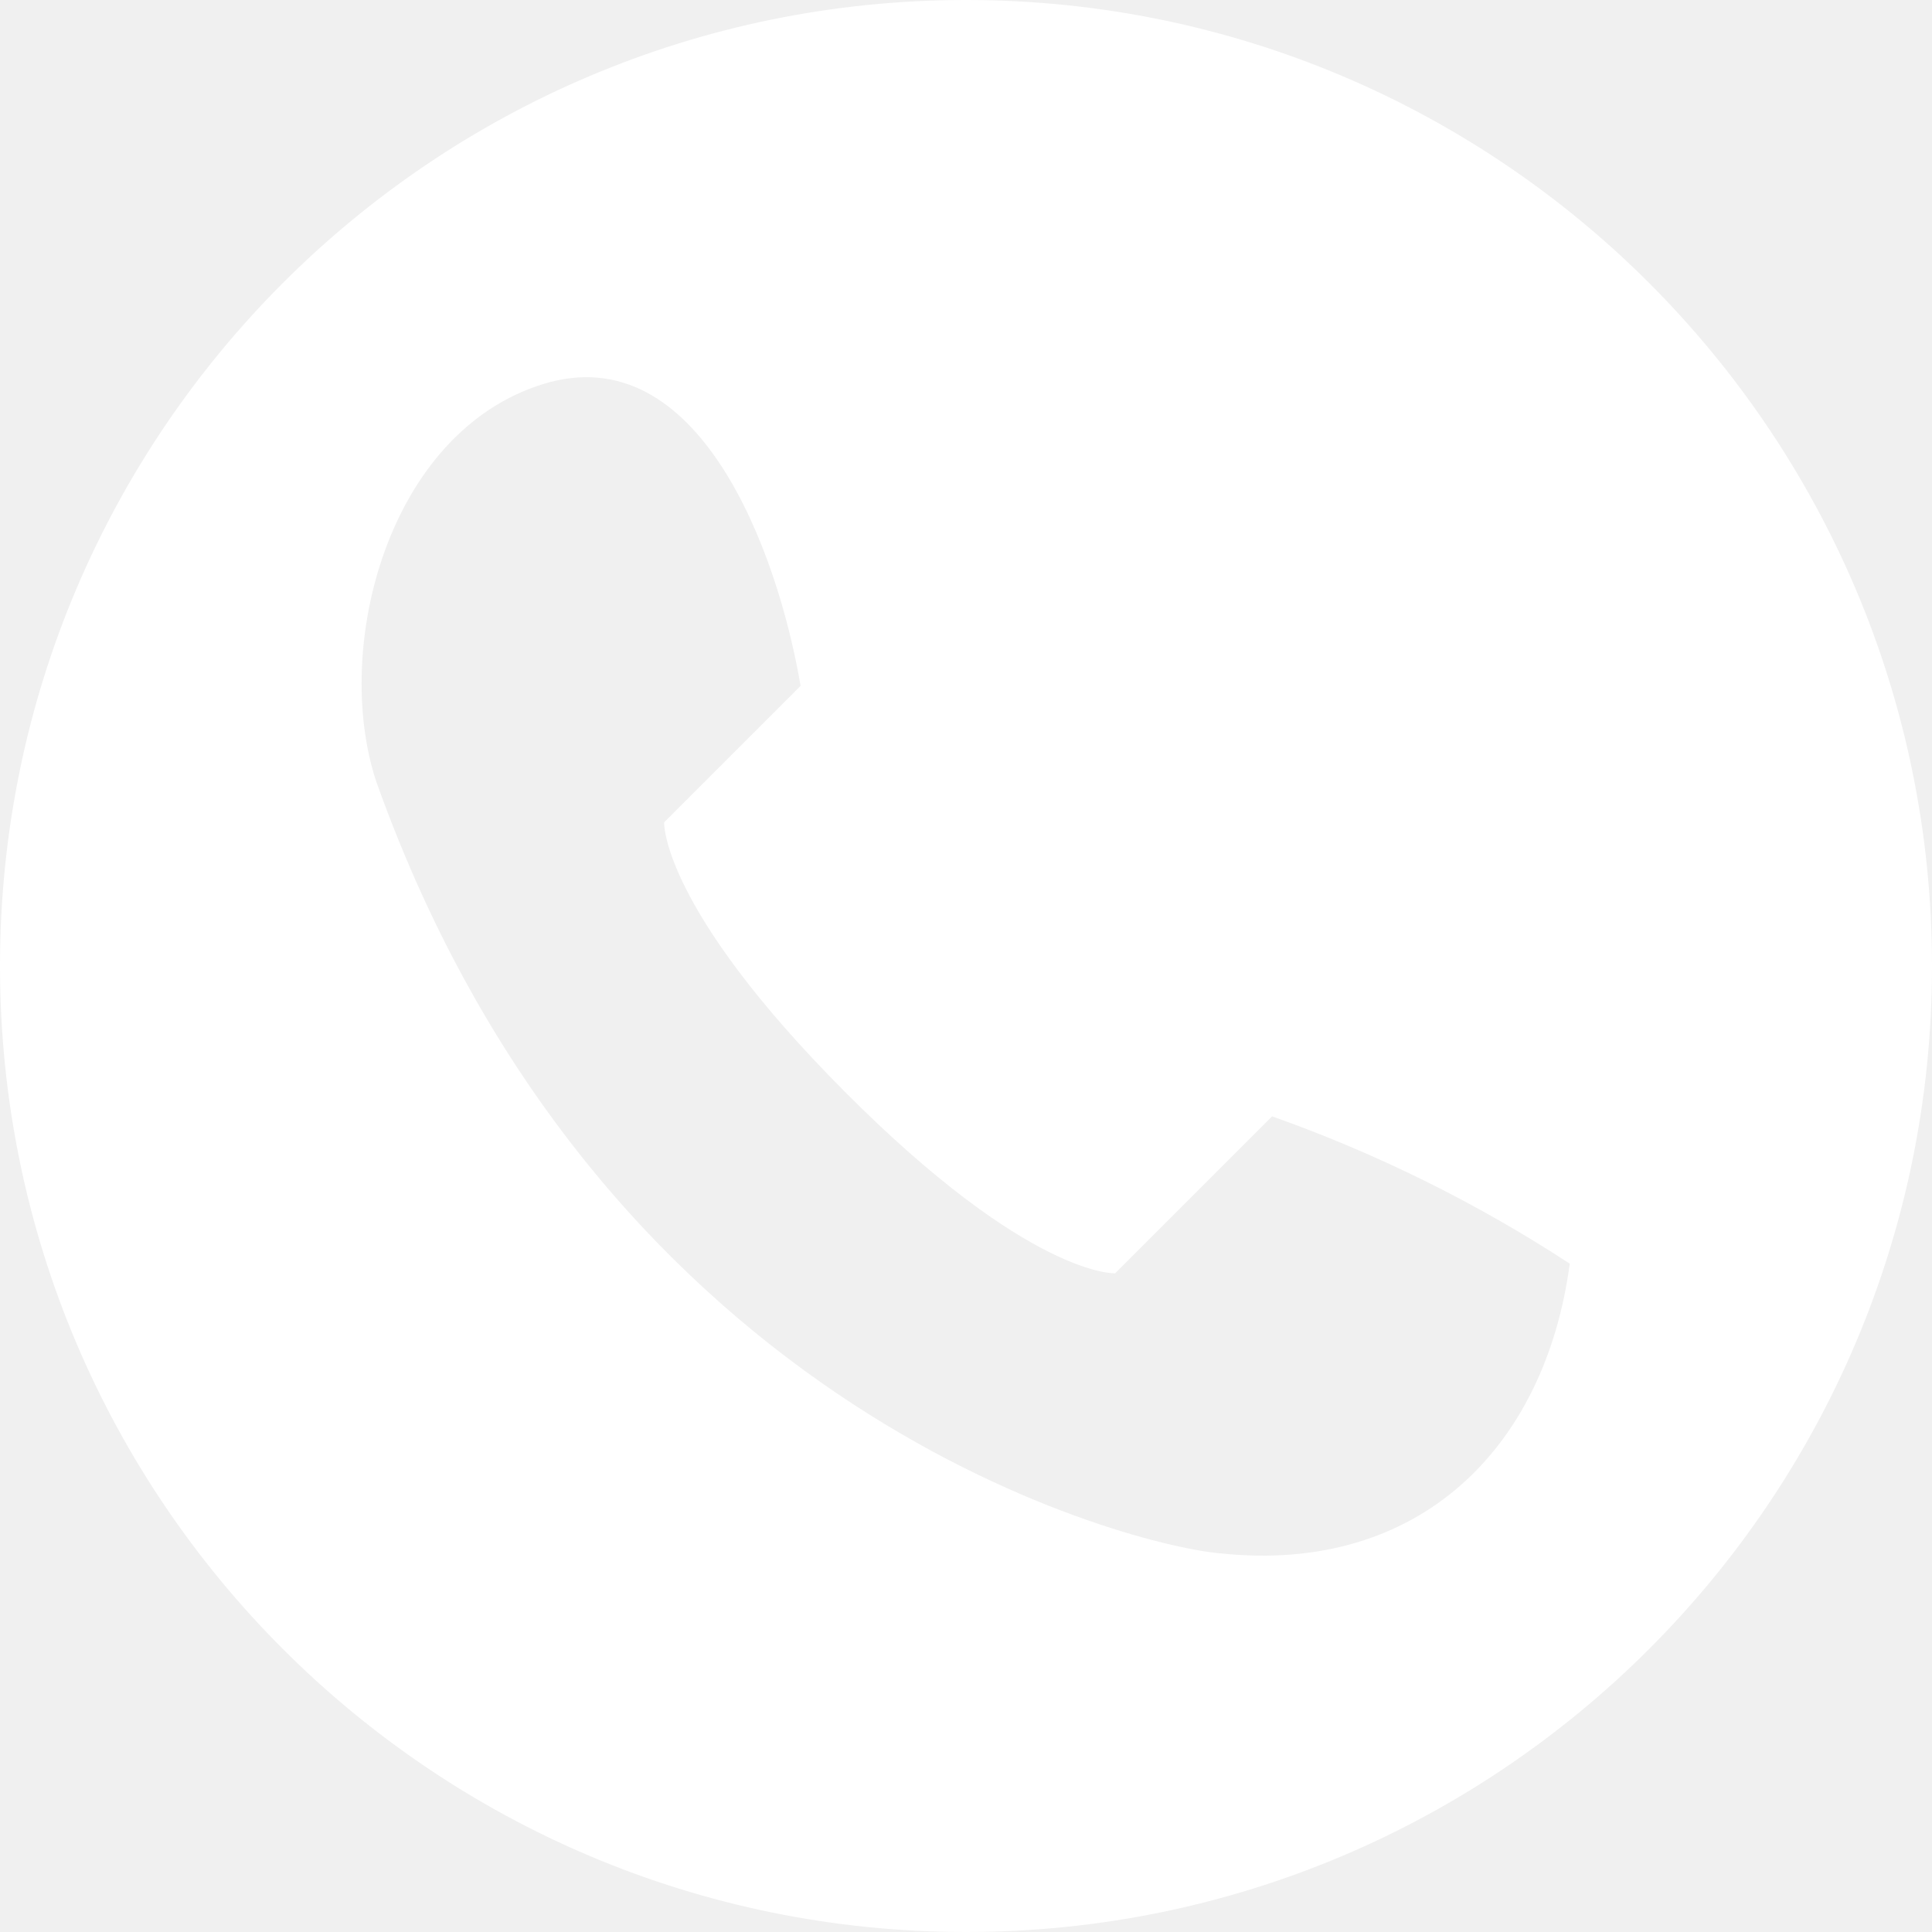
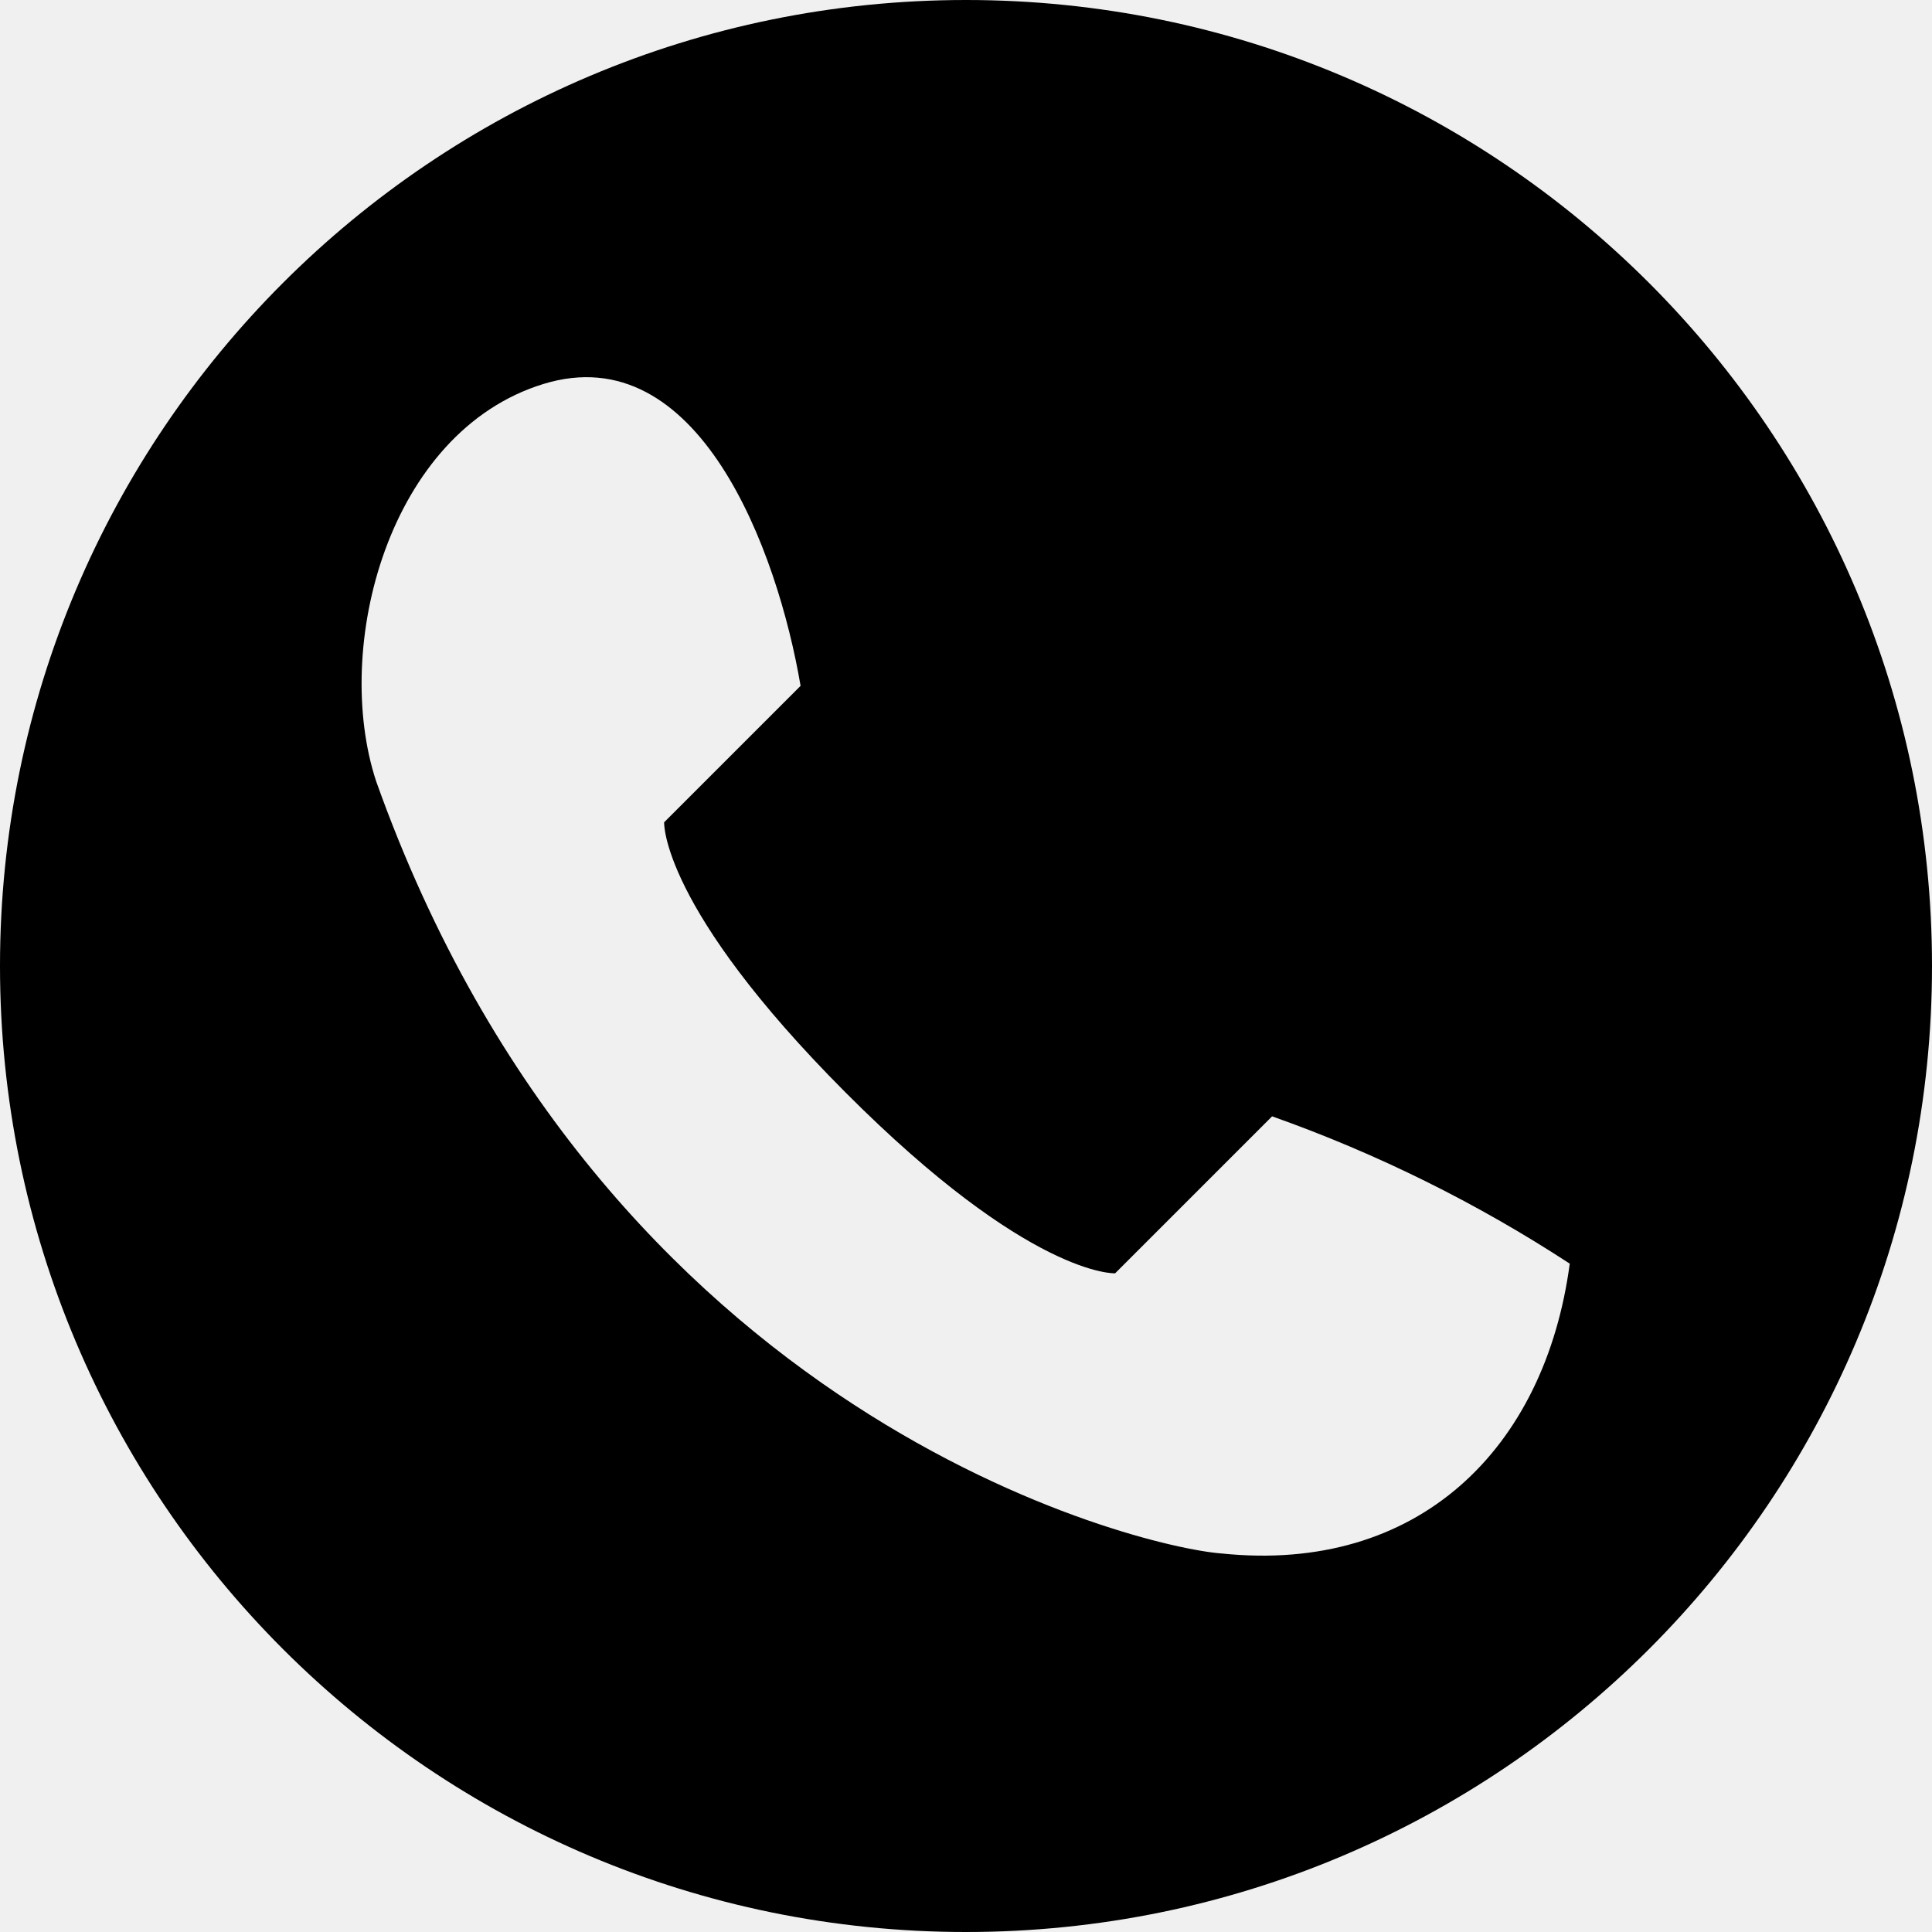
<svg xmlns="http://www.w3.org/2000/svg" viewBox="0 0 32 32">
-   <defs>
-     <style>.cls-1{fill:#fff;}</style>
-   </defs>
+   <defs />
  <g id="Layer_2" data-name="Layer 2">
    <g id="Layer_1-2" data-name="Layer 1">
-       <path class="cls-1" d="M16,0A16,16,0,1,0,32,16,16,16,0,0,0,16,0Zm4.23,25.73c-1.36-.1-10.24-2.23-14-12.79C5.5,10.72,6.43,7.15,9,6.36s3.88,2.76,4.26,5L11,13.62s-.06,1.4,3,4.47,4.47,3,4.47,3l2.6-2.6A23.16,23.16,0,0,1,26,20.93C25.59,24,23.49,26.07,20.23,25.73Z" />
+       <path d="M16,0A16,16,0,1,0,32,16,16,16,0,0,0,16,0Zm4.23,25.73c-1.36-.1-10.24-2.23-14-12.79C5.5,10.72,6.43,7.15,9,6.36s3.88,2.76,4.26,5L11,13.62s-.06,1.4,3,4.47,4.47,3,4.47,3l2.6-2.6A23.16,23.16,0,0,1,26,20.93C25.59,24,23.49,26.07,20.23,25.73Z" />
    </g>
  </g>
</svg>
